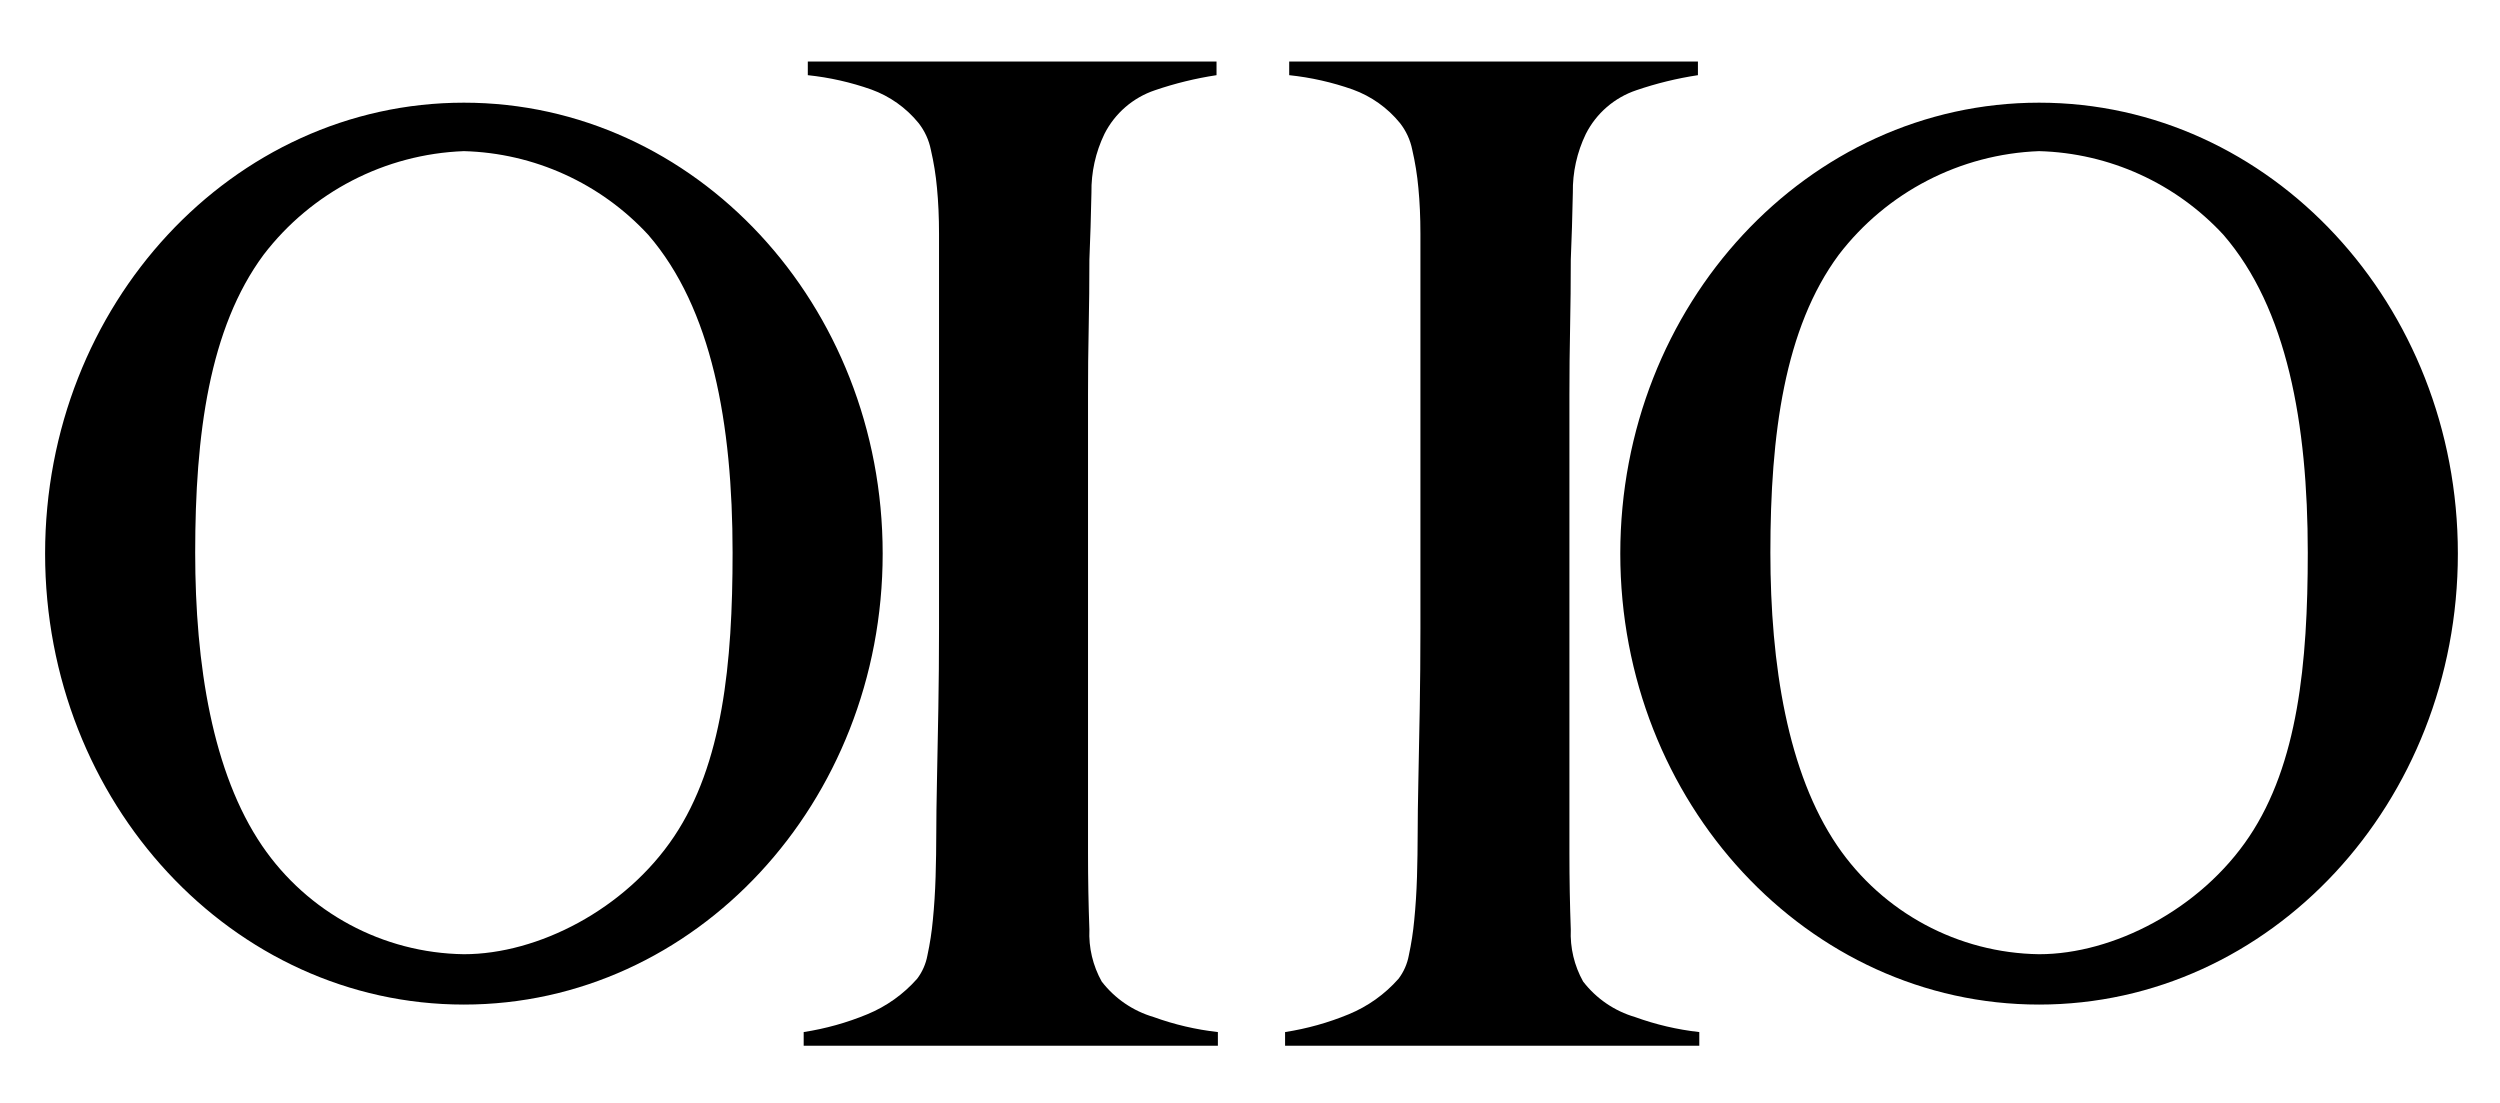
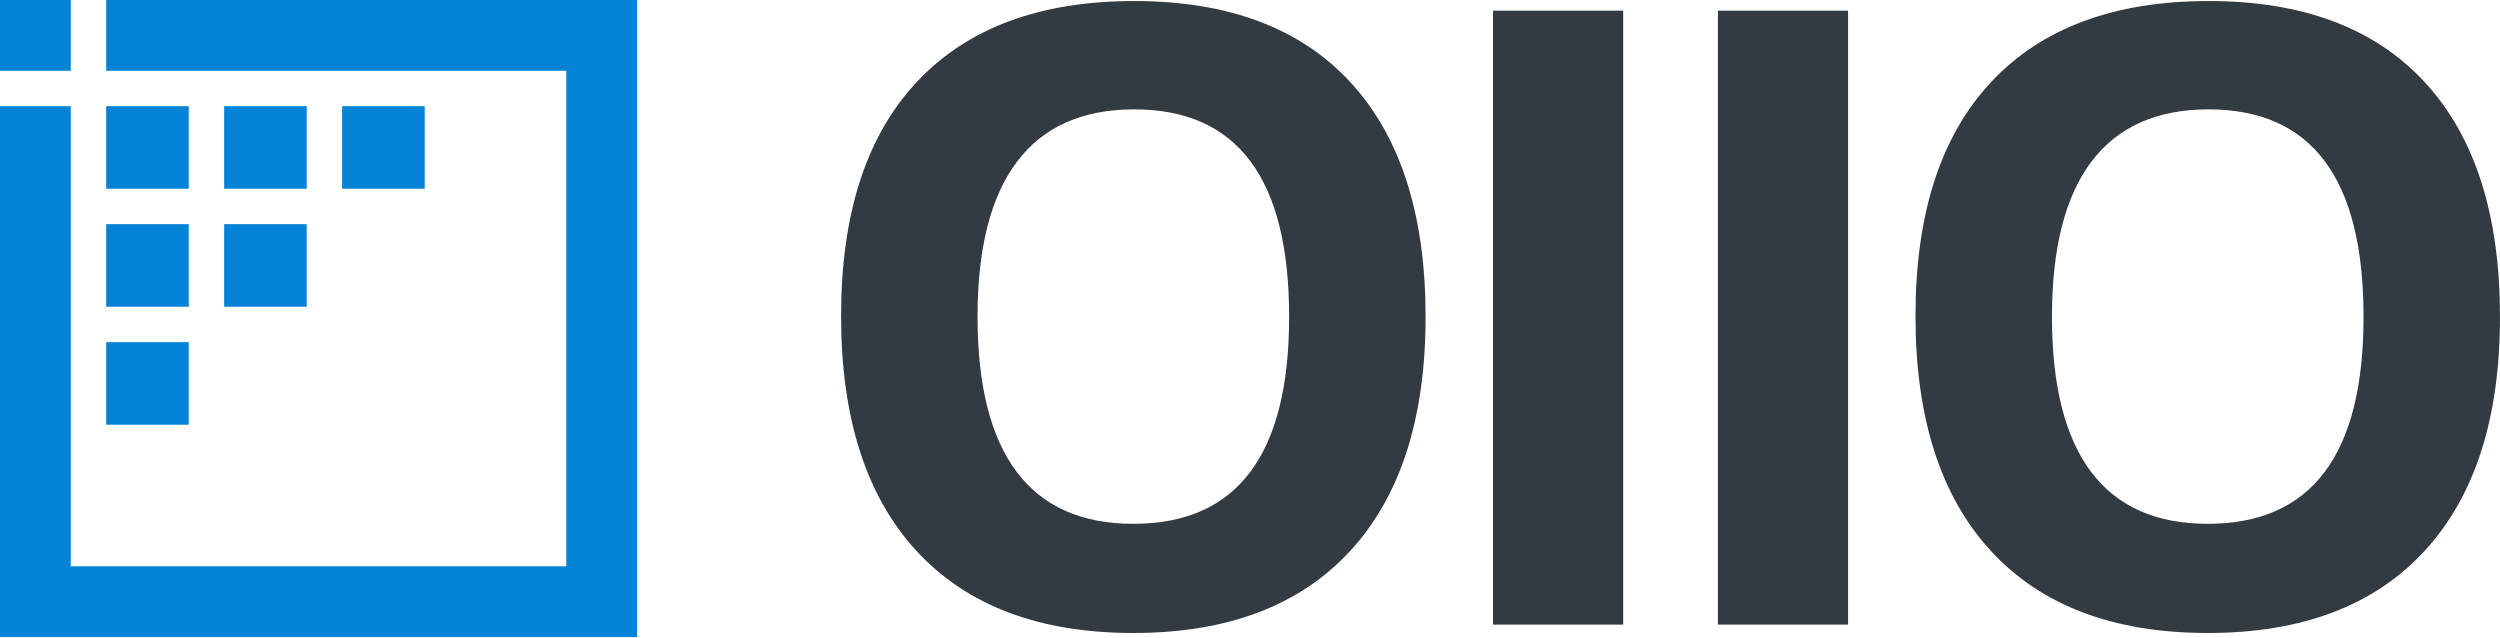
- <svg xmlns="http://www.w3.org/2000/svg" id="Layer_1" data-name="Layer 1" viewBox="0 0 178.88 78.88">
-   <path d="M57.505,74.825v-.979a19.846,19.846,0,0,0,4.548-1.271,9.666,9.666,0,0,0,3.57-2.543,3.94,3.94,0,0,0,.734-1.663,21.327,21.327,0,0,0,.391-2.543q.146-1.466.196-3.081.048-1.613.049-3.179,0-1.368.049-3.717.048-2.348.098-5.135.048-2.788.049-5.722V16.725q0-1.761-.146-3.276a20.056,20.056,0,0,0-.44-2.739,4.518,4.518,0,0,0-.88-1.908,7.764,7.764,0,0,0-3.375-2.396,19.873,19.873,0,0,0-4.548-1.027v-.978H87.045v.978a25.361,25.361,0,0,0-4.401,1.076A6.298,6.298,0,0,0,79.024,9.584a9.329,9.329,0,0,0-.929,4.206q-.051,2.544-.147,4.792,0,2.446-.049,4.842-.051,2.398-.049,4.842V61.033q0,2.839.098,5.478a6.994,6.994,0,0,0,.88,3.717A7.272,7.272,0,0,0,82.545,72.771a20.021,20.021,0,0,0,4.597,1.075v.979Z" />
-   <path d="M91.95,74.825v-.979a19.85,19.85,0,0,0,4.549-1.271,9.661,9.661,0,0,0,3.569-2.543,3.94,3.94,0,0,0,.734-1.663,21.437,21.437,0,0,0,.391-2.543q.146-1.466.196-3.081.047-1.613.049-3.179,0-1.368.049-3.717.048-2.348.098-5.135.048-2.788.049-5.722V16.725q0-1.761-.146-3.276a20.132,20.132,0,0,0-.44-2.739,4.524,4.524,0,0,0-.88-1.908,7.764,7.764,0,0,0-3.375-2.396,19.88,19.88,0,0,0-4.548-1.027v-.978h29.245v.978A25.371,25.371,0,0,0,117.088,6.455a6.299,6.299,0,0,0-3.619,3.13,9.329,9.329,0,0,0-.929,4.206q-.051,2.544-.147,4.792,0,2.446-.049,4.842-.05,2.398-.049,4.842V61.033q0,2.839.098,5.478a6.994,6.994,0,0,0,.881,3.717,7.269,7.269,0,0,0,3.717,2.544,20.018,20.018,0,0,0,4.597,1.075v.979Z" />
-   <path d="M145.9,7.347c-16.549,0-29.965,14.446-29.965,32.266s13.416,32.266,29.965,32.266,29.965-14.446,29.965-32.266S162.449,7.347,145.9,7.347Zm15.036,52.514c-3.479,5.199-9.727,8.415-15.036,8.415a17.774,17.774,0,0,1-14.438-7.76c-3.548-5.212-4.788-12.948-4.788-20.971,0-8.456,1.003-16.059,4.894-21.316a18.946,18.946,0,0,1,14.332-7.415,18.638,18.638,0,0,1,13.192,5.989c4.547,5.255,6.034,13.487,6.034,22.742C165.126,47.479,164.416,54.661,160.936,59.861Z" />
-   <path d="M33.192,7.347c-16.549,0-29.965,14.446-29.965,32.266S16.643,71.879,33.192,71.879s29.965-14.446,29.965-32.266S49.741,7.347,33.192,7.347ZM48.228,59.861c-3.479,5.199-9.727,8.415-15.036,8.415A17.774,17.774,0,0,1,18.754,60.515C15.206,55.303,13.966,47.568,13.966,39.545c0-8.456,1.003-16.059,4.894-21.316a18.945,18.945,0,0,1,14.332-7.415,18.638,18.638,0,0,1,13.192,5.989c4.547,5.255,6.034,13.487,6.034,22.742C52.418,47.479,51.708,54.661,48.228,59.861Z" />
+ <svg xmlns="http://www.w3.org/2000/svg" width="275.885px" height="70.303px" viewBox="0 0 275.885 70.303" version="1.1">
+   <g id="Group-5-Copy-2">
+     <g id="Icon-Copy">
+       <path d="M0 0L7.811 0L7.811 7.811L11.717 7.811L11.717 0L70.303 0L70.303 70.303L0 70.303L0 11.717L7.811 11.717L7.811 7.811L0 7.811L0 0L0 0ZM62.492 7.812L7.812 7.812L7.812 62.493L62.492 62.493L62.492 7.812L62.492 7.812Z" id="Outline" fill="#0583D6" fill-rule="evenodd" stroke="none" />
+       <path d="M11.717 37.756L20.831 37.756L20.831 46.869L11.717 46.869L11.717 37.756Z" id="Pixel-6" fill="#0583D6" fill-rule="evenodd" stroke="none" />
+       <path d="M24.736 24.737L33.85 24.737L33.85 33.85L24.736 33.85L24.736 24.737Z" id="Pixel-5" fill="#0583D6" fill-rule="evenodd" stroke="none" />
+       <path d="M11.717 24.737L20.831 24.737L20.831 33.85L11.717 33.85L11.717 24.737Z" id="Pixel-4" fill="#0583D6" fill-rule="evenodd" stroke="none" />
+       <path d="M37.755 11.716L46.869 11.716L46.869 20.83L37.755 20.83L37.755 11.716Z" id="Pixel-3" fill="#0583D6" fill-rule="evenodd" stroke="none" />
+       <path d="M24.736 11.716L33.85 11.716L33.85 20.83L24.736 20.83L24.736 11.716Z" id="Pixel-2" fill="#0583D6" fill-rule="evenodd" stroke="none" />
+       <path d="M11.717 11.716L20.831 11.716L20.831 20.83L11.717 20.83L11.717 11.716Z" id="Pixel-1" fill="#0583D6" fill-rule="evenodd" stroke="none" />
+     </g>
+     <path d="M148.979 60.817C154.539 54.793 157.319 46.174 157.319 34.96C157.319 23.716 154.562 15.097 149.048 9.104C143.534 3.111 135.572 0.114 125.161 0.114C114.75 0.114 106.757 3.088 101.181 9.034C95.605 14.981 92.817 23.592 92.817 34.868C92.817 46.143 95.597 54.793 101.158 60.817C106.719 66.841 114.689 69.853 125.068 69.853C135.448 69.853 143.418 66.841 148.979 60.817L148.979 60.817ZM267.544 60.817C273.104 54.793 275.884 46.174 275.884 34.96C275.884 23.716 273.127 15.097 267.613 9.104C262.099 3.111 254.137 0.114 243.726 0.114C233.315 0.114 225.322 3.088 219.746 9.034C214.17 14.981 211.382 23.592 211.382 34.868C211.382 46.143 214.162 54.793 219.723 60.817C225.283 66.841 233.254 69.853 243.633 69.853C254.013 69.853 261.983 66.841 267.544 60.817L267.544 60.817ZM164.76 1.18L164.76 68.926L179.125 68.926L179.125 1.18L164.76 1.18L164.76 1.18ZM189.577 1.18L189.577 68.926L203.942 68.926L203.942 1.18L189.577 1.18L189.577 1.18ZM112.186 52.059C109.313 48.228 107.877 42.529 107.877 34.96C107.877 27.392 109.329 21.684 112.233 17.838C115.137 13.992 119.446 12.069 125.161 12.069C136.56 12.069 142.26 19.7 142.26 34.96C142.26 50.19 136.529 57.805 125.068 57.805C119.353 57.805 115.059 55.889 112.186 52.059L112.186 52.059ZM230.751 52.059C227.878 48.228 226.442 42.529 226.442 34.96C226.442 27.392 227.894 21.684 230.798 17.838C233.702 13.992 238.011 12.069 243.726 12.069C255.125 12.069 260.825 19.7 260.825 34.96C260.825 50.19 255.094 57.805 243.633 57.805C237.918 57.805 233.624 55.889 230.751 52.059L230.751 52.059Z" id="Vector" fill="#333B42" fill-rule="evenodd" stroke="none" />
+   </g>
</svg>
